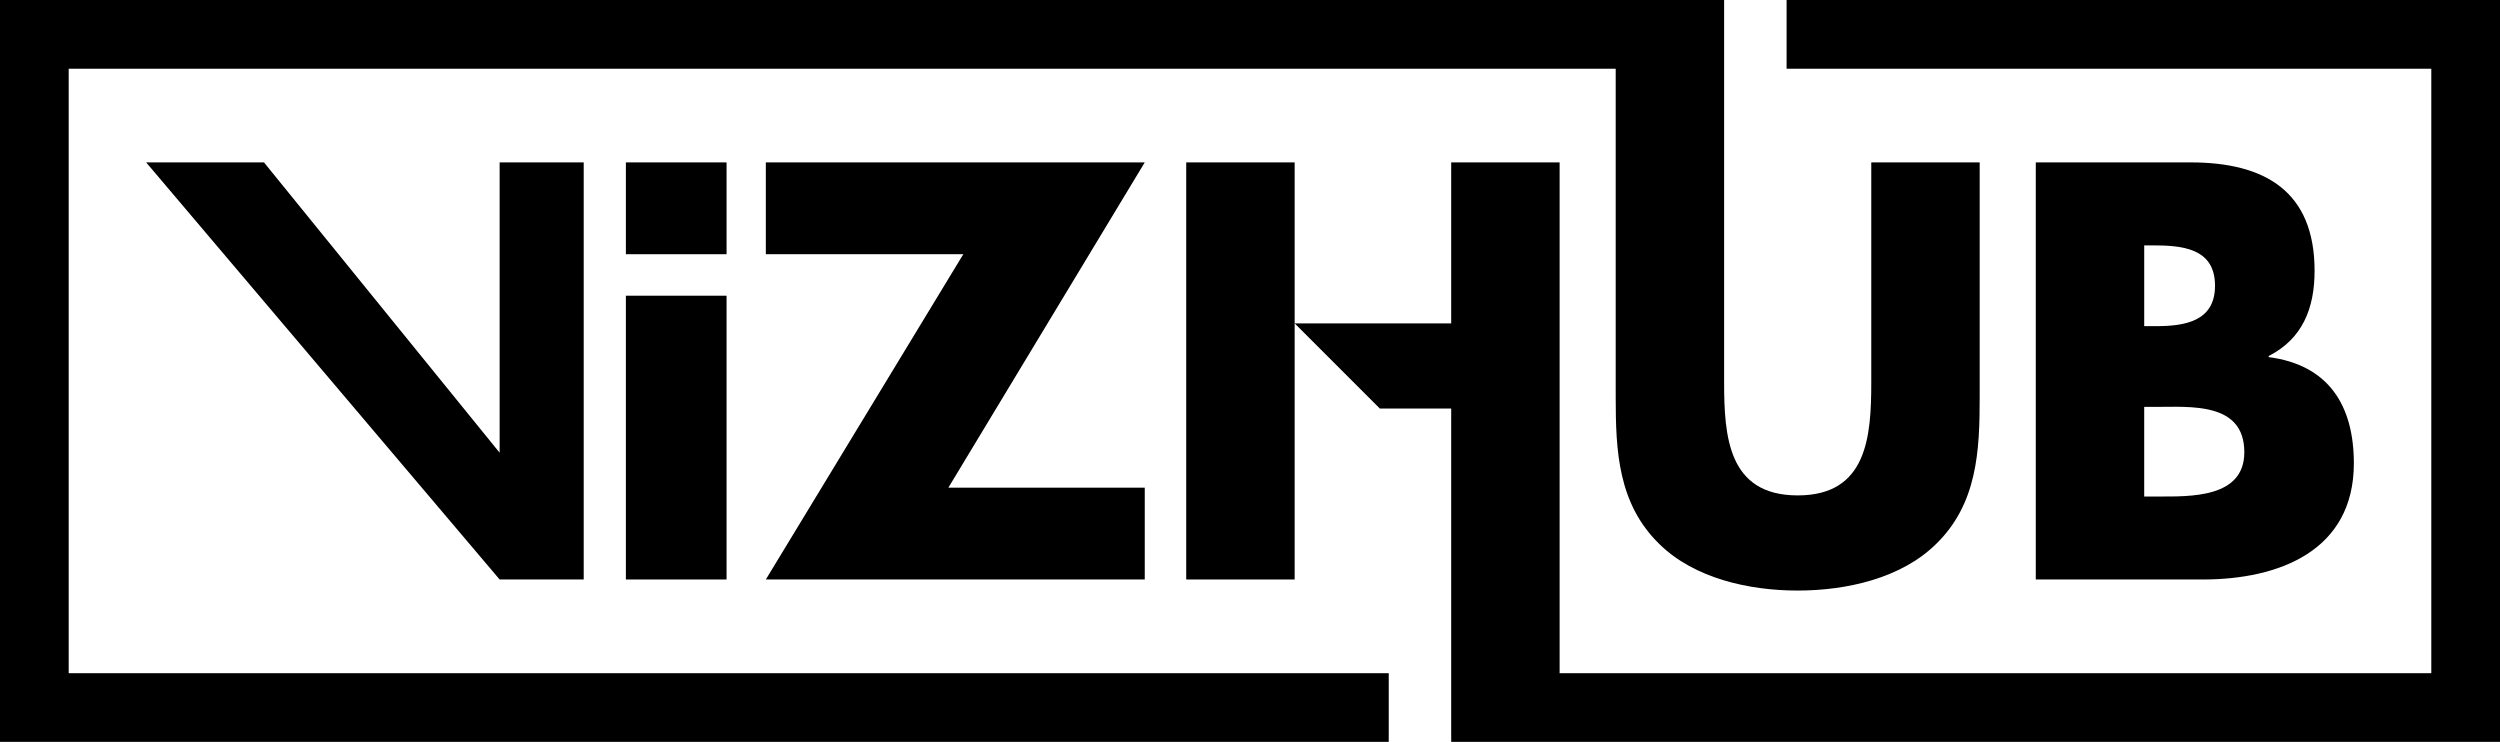
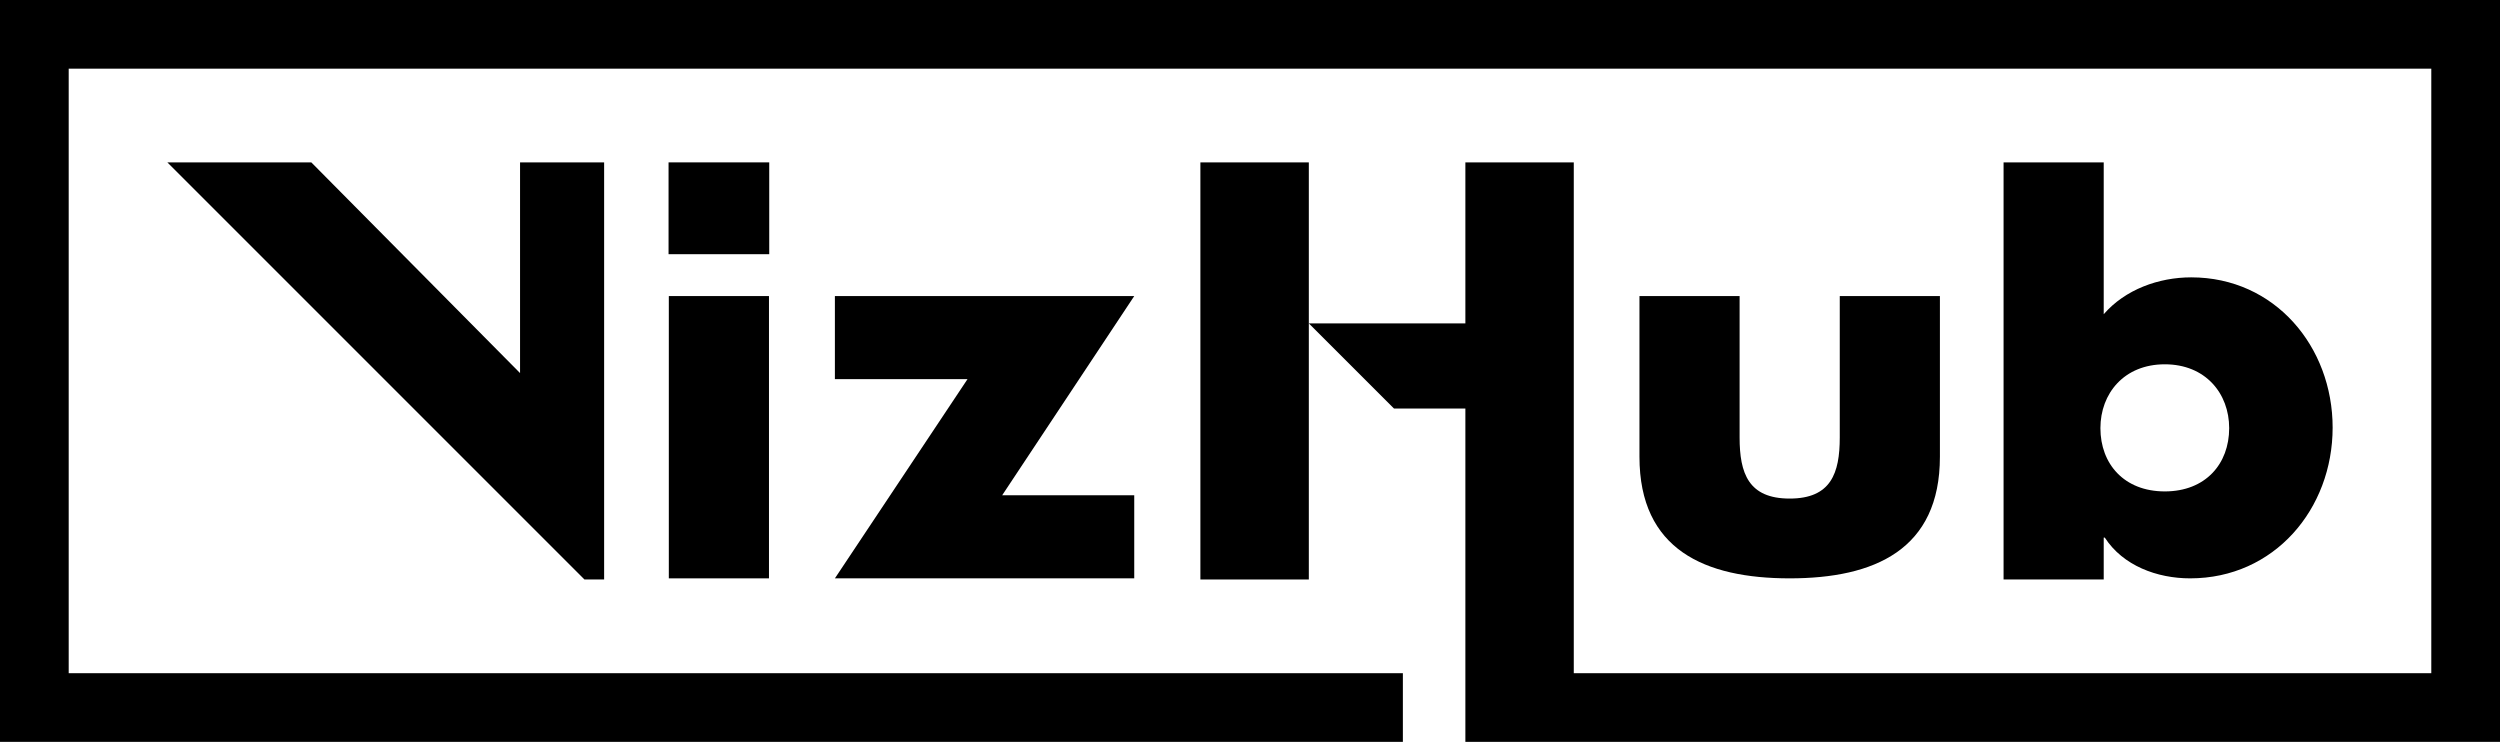
- <svg xmlns="http://www.w3.org/2000/svg" version="1.1" id="Layer_1" x="0px" y="0px" width="1000px" height="296.754px" viewBox="0 0 1000 296.754" enable-background="new 0 0 1000 296.754" xml:space="preserve">
-   <g>
-     <rect x="250.354" y="118.283" width="40.271" height="113.512" />
-     <path d="M925.833,108.33c0-31.865-19.918-43.371-49.565-43.371h-61.956v166.836h66.824c30.537,0,60.406-11.506,60.406-46.467   c0-23.233-10.179-39.388-34.077-42.483v-0.441C920.963,135.542,925.833,123.374,925.833,108.33z M857.683,98.149h3.095   c11.728,0,25.229,0.883,25.229,16.151c0,14.164-11.952,16.156-23.455,16.156h-4.868V98.149z M863.21,198.605h-5.527v-35.847h4.425   c14.16,0,35.621-1.991,35.621,18.146C897.729,199.271,876.046,198.605,863.21,198.605z" />
-     <polygon points="105.591,64.959 58.458,64.959 199.853,231.795 233.483,231.795 233.483,222.516 233.483,64.959 199.853,64.959    199.853,181.085  " />
-     <polygon points="306.331,64.959 306.331,101.686 385.324,101.686 306.331,231.795 457.902,231.795 457.902,195.064    379.347,195.064 457.902,64.959  " />
-     <rect x="250.354" y="64.959" width="40.271" height="36.727" />
-     <polygon points="474.488,64.959 474.488,231.795 517.859,231.795 517.859,129.347 517.859,64.959  " />
-     <path d="M27.48,27.481h618.799v131.293c0,21.463,0.883,42.708,17.482,58.86c13.936,13.718,35.849,18.589,55.316,18.589   c19.475,0,41.379-4.871,55.318-18.589c16.593-16.151,17.479-37.396,17.479-58.86V64.959H748.51v87.842   c0,21.687-1.551,45.362-29.432,45.362c-27.883,0-29.429-23.675-29.429-45.362V27.481V0h-43.37H27.48H0v27.481v241.792v27.48h27.48   h528.015v-27.48H27.48V27.481z" />
-     <polygon points="972.52,0 714.636,0 714.636,27.481 972.52,27.481 972.52,269.273 623.845,269.273 623.845,64.959 580.48,64.959    580.48,129.347 517.859,129.347 551.936,163.424 580.48,163.424 580.48,269.273 580.48,296.754 623.845,296.754 972.52,296.754    1000,296.754 1000,269.273 1000,27.481 1000,0  " />
+ <svg xmlns="http://www.w3.org/2000/svg" version="1.1" id="Layer_1" x="0px" y="0px" width="800px" height="237.402px" viewBox="0 0 800 237.402" enable-background="new 0 0 800 237.402" xml:space="preserve">
+   <defs id="defs23" />
+   <g id="g18">
+     <polygon points="384.125,51.967 384.125,185.436 418.822,185.436 418.822,103.48 418.822,51.967  " id="polygon2" />
+     <rect x="213.938" y="51.961" width="32.218" height="29.382" id="rect4" />
+     <rect x="214.023" y="94.741" width="32.048" height="90.333" id="rect6" />
+     <path d="M641.143,51.967v133.469h32.047v-13.393h0.352c5.811,8.98,16.729,13.031,27.295,13.031   c26.941,0,45.607-22.188,45.607-48.248c0-25.885-18.49-48.072-45.256-48.072c-10.389,0-21.131,3.875-27.998,11.799V51.967H641.143z    M692.736,116.576c13.031,0,20.602,9.333,20.602,20.426c0,11.445-7.57,20.25-20.602,20.25s-20.604-8.805-20.604-20.25   C672.133,125.909,679.705,116.576,692.736,116.576z" id="path8" />
+     <polygon points="267.165,94.741 267.165,121.33 309.603,121.33 267.165,185.074 362.957,185.074 362.957,158.484 320.696,158.484    362.957,94.741  " id="polygon10" />
+     <polygon points="166.416,51.961 166.416,51.967 166.416,119.382 99.624,51.967 99.619,51.961 98.995,51.961 53.557,51.967    187.025,185.436 193.321,185.436 193.321,51.967 193.155,51.967 193.155,51.961  " id="polygon12" />
+     <path d="M 0,0 V 237.402 H 448.92 V 215.418 H 21.984 V 21.984 c 273.362,0 491.93,0 756.031,0 V 215.418 H 503.609 V 51.967 h -34.689 v 51.514 h -50.098 l 27.262,27.254 h 22.836 V 237.402 H 800 V 0 H 576.674 Z M 524.627,94.74 V 146.158 c 0,29.76 20.955,38.916 48.07,38.916 27.119,0 48.074,-9.156 48.074,-38.916 V 94.74 h -32.047 v 45.256 c 0,11.445 -2.818,19.545 -16.027,19.545 -13.205,0 -16.023,-8.1 -16.023,-19.545 V 94.74 Z" id="path14" />
  </g>
</svg>
